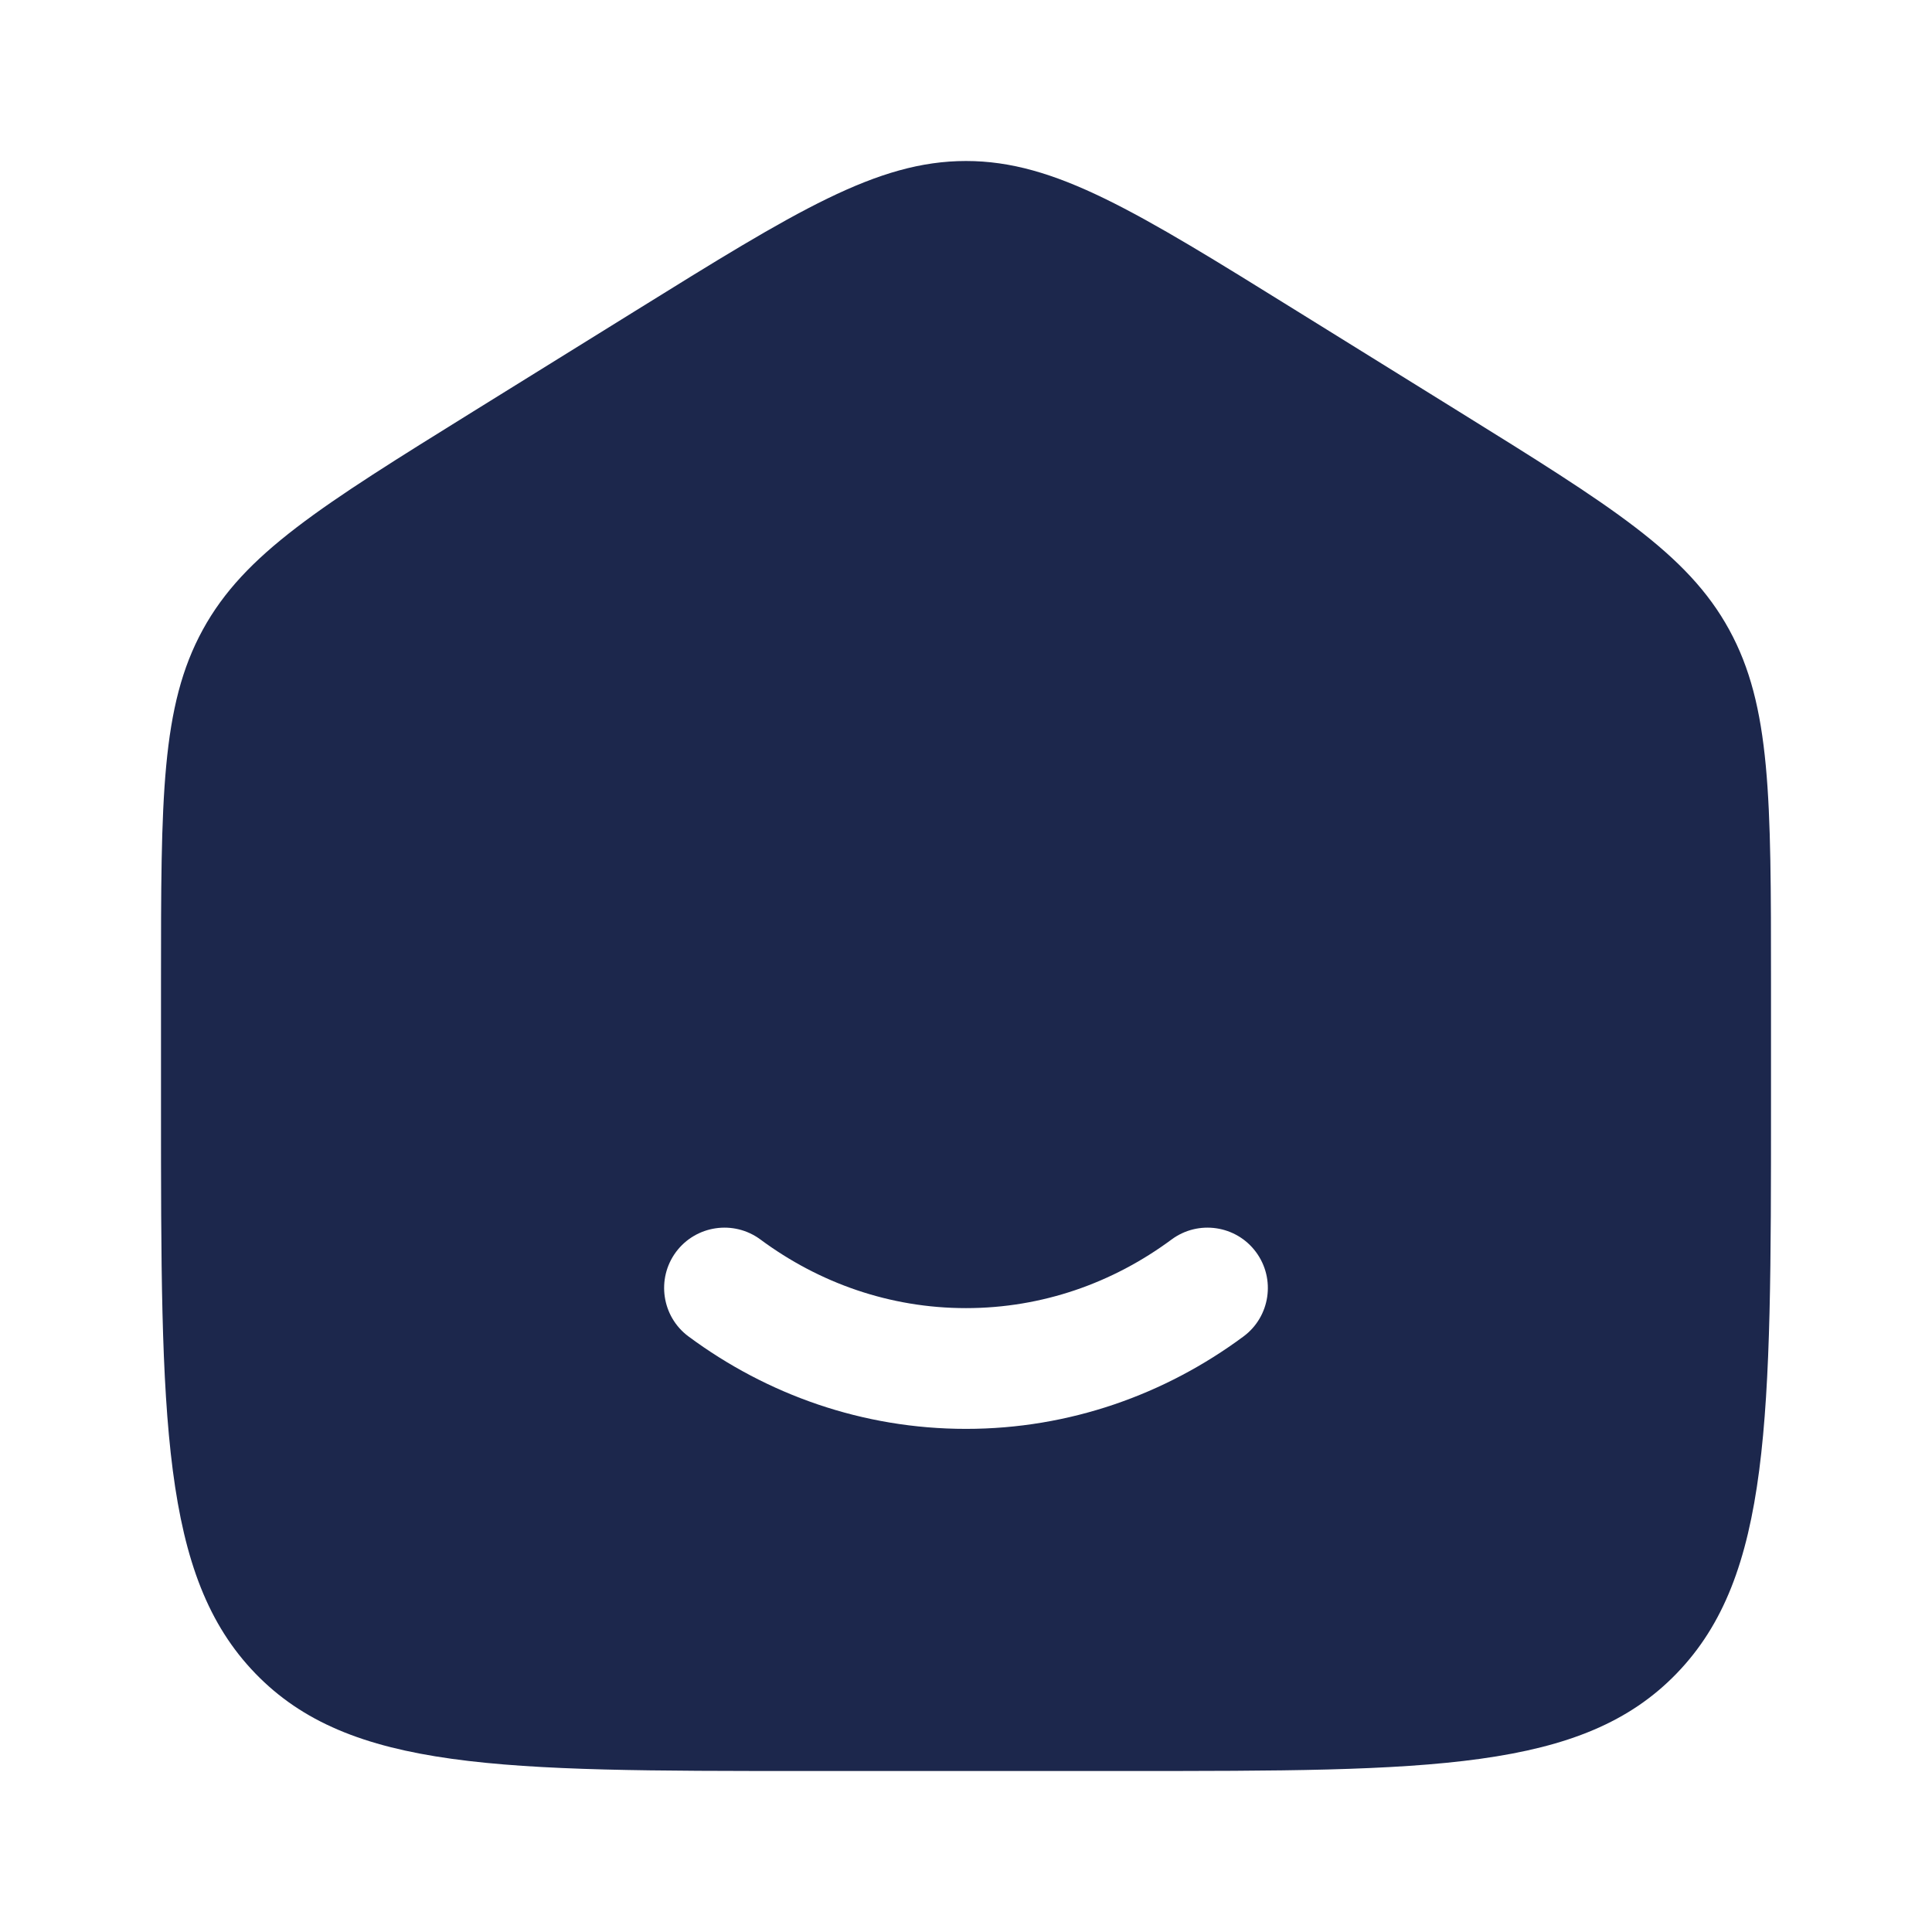
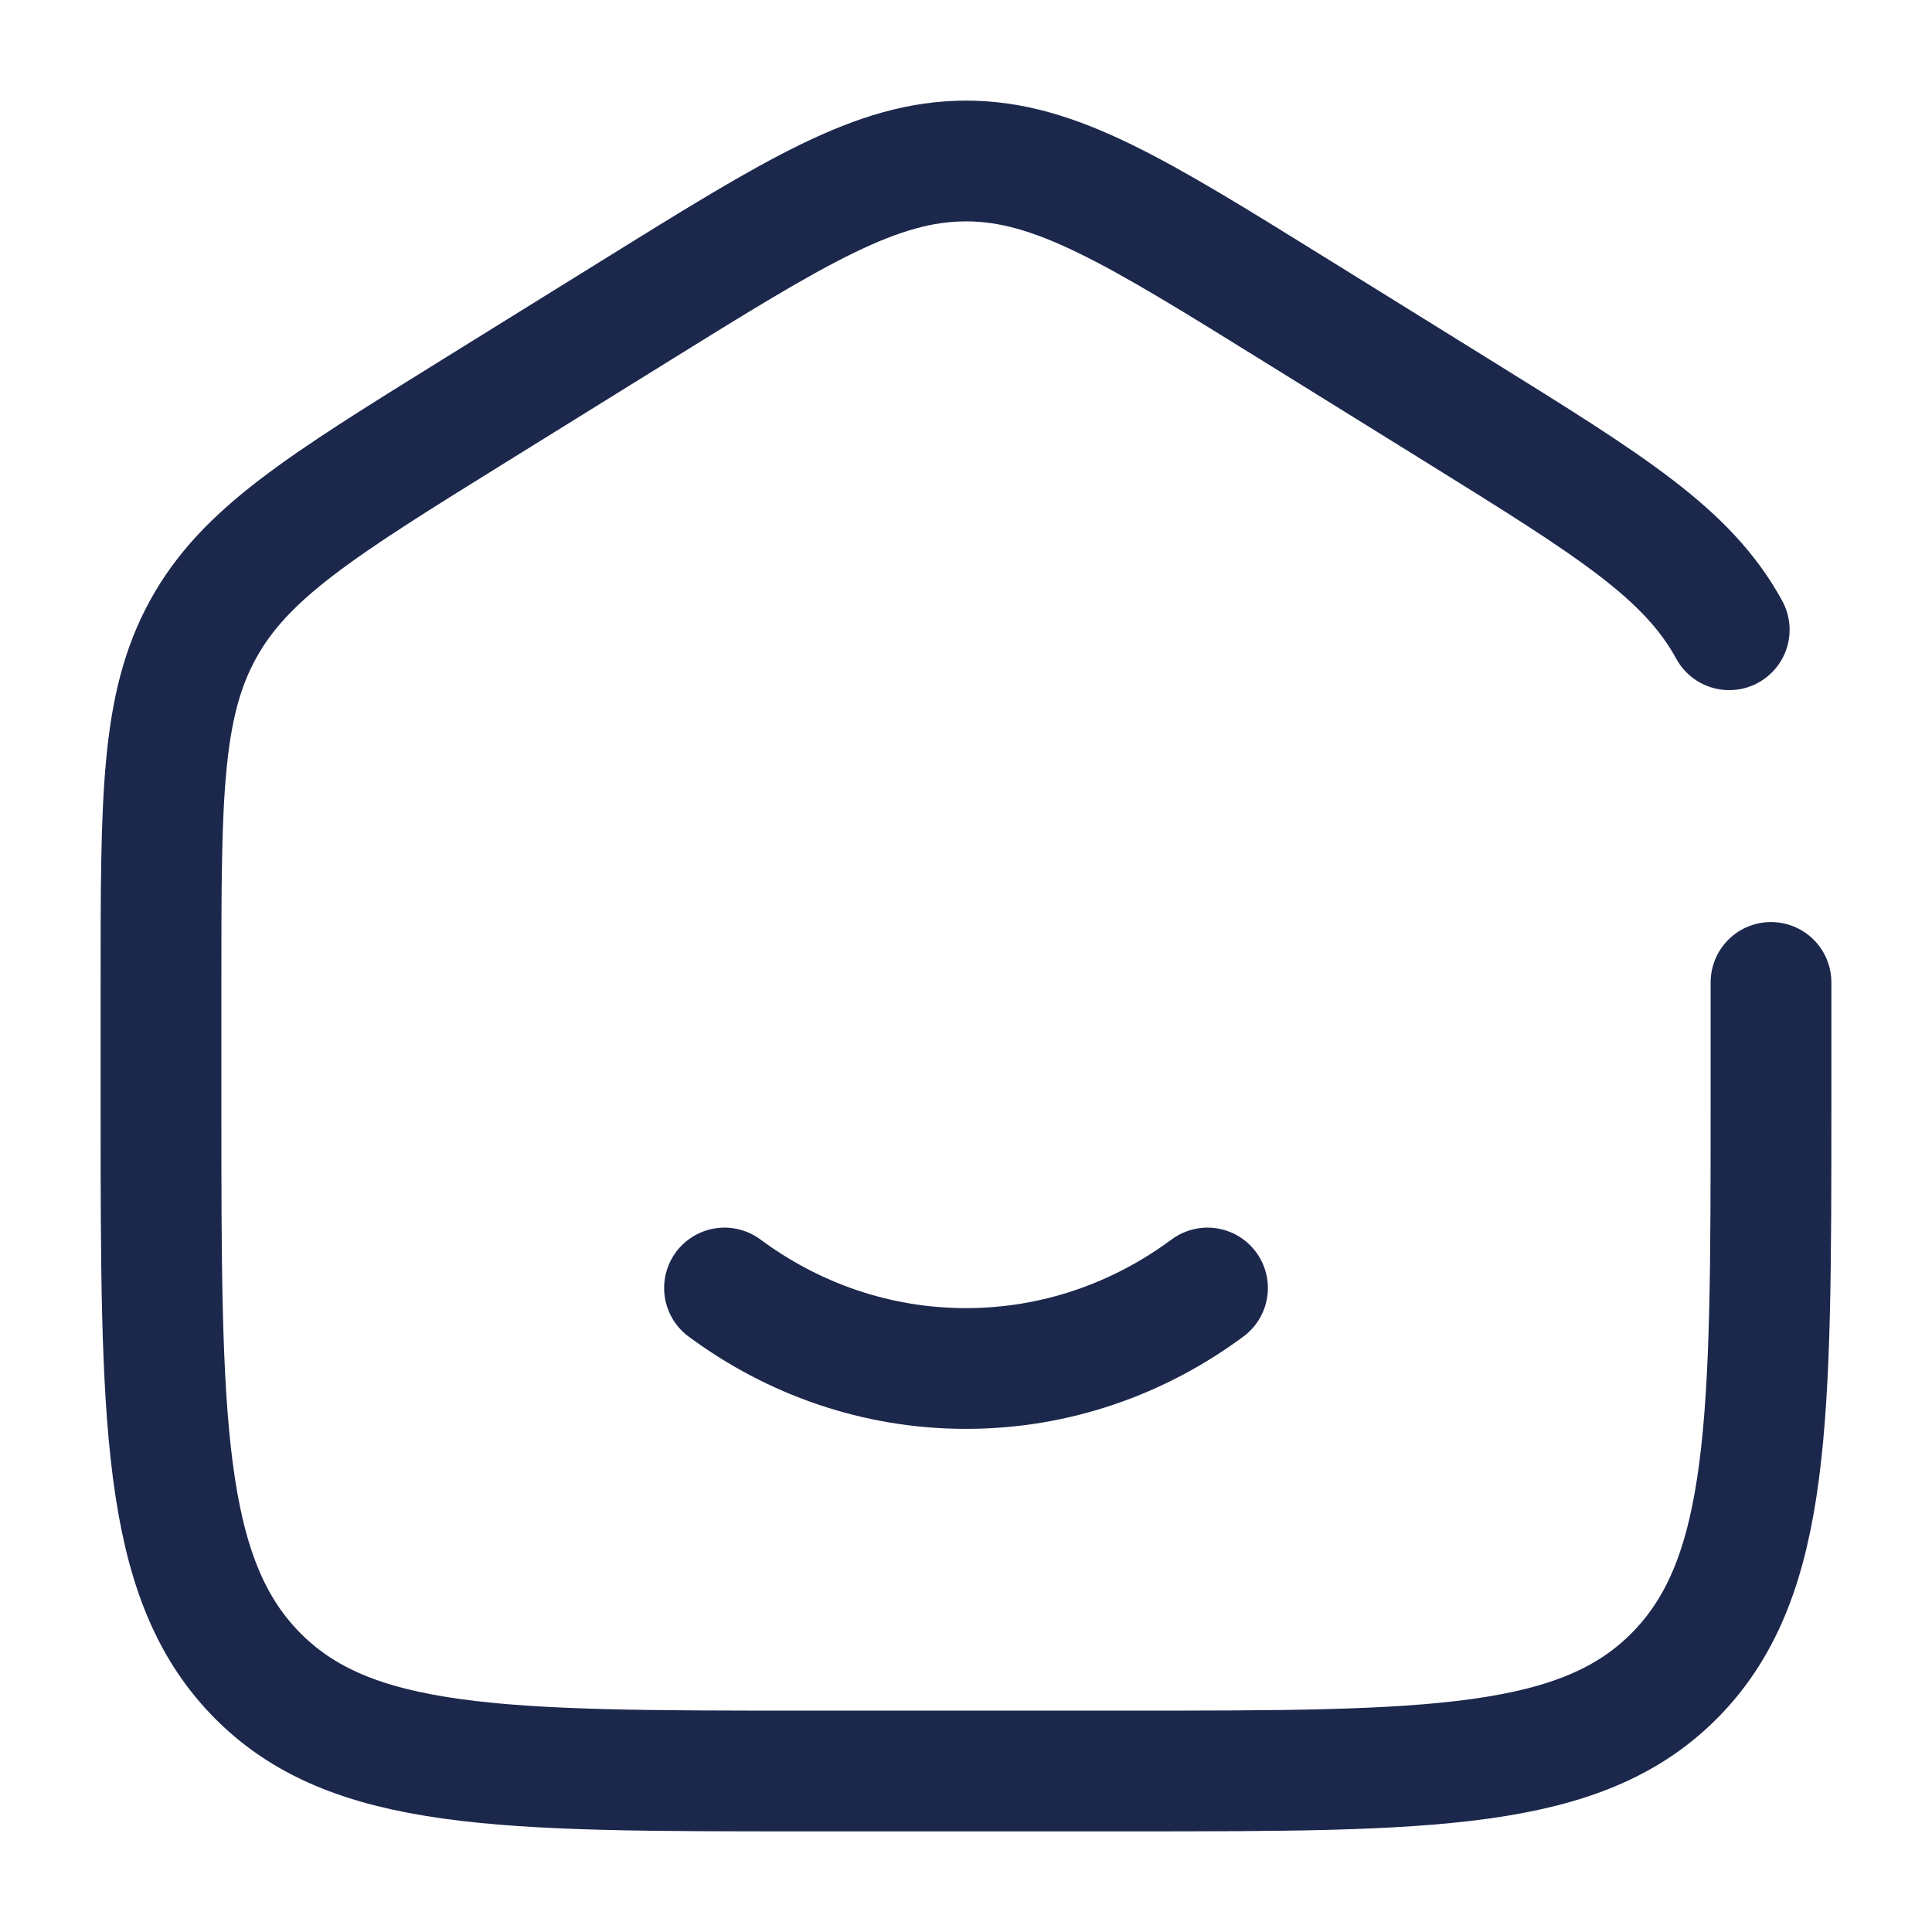
- <svg xmlns="http://www.w3.org/2000/svg" width="800px" height="800px" viewBox="0 0 24 24" fill="none">
-   <path fill-rule="evenodd" clip-rule="evenodd" d="M2.519 7.823C2 8.771 2 9.915 2 12.204V13.725C2 17.626 2 19.576 3.172 20.788C4.343 22 6.229 22 10 22H14C17.771 22 19.657 22 20.828 20.788C22 19.576 22 17.626 22 13.725V12.204C22 9.915 22 8.771 21.481 7.823C20.962 6.874 20.013 6.286 18.116 5.108L16.116 3.867C14.111 2.622 13.108 2 12 2C10.892 2 9.889 2.622 7.884 3.867L5.884 5.108C3.987 6.286 3.038 6.874 2.519 7.823ZM9.447 15.398C9.114 15.151 8.644 15.221 8.397 15.553C8.151 15.886 8.221 16.356 8.553 16.602C9.526 17.323 10.715 17.75 12 17.75C13.285 17.75 14.474 17.323 15.447 16.602C15.779 16.356 15.849 15.886 15.602 15.553C15.356 15.221 14.886 15.151 14.553 15.398C13.825 15.937 12.946 16.25 12 16.25C11.054 16.25 10.175 15.937 9.447 15.398Z" fill="#1C274C" />
+ <svg xmlns="http://www.w3.org/2000/svg" fill="none" viewBox="0 0 24 24">
+   <g id="SVGRepo_iconCarrier" stroke="#1c274c" stroke-linecap="round" stroke-width="1.5">
+     <path d="M9 16c.85.63 1.885 1 3 1s2.15-.37 3-1" />
+     <path d="M22 12.204v1.521c0 3.9 0 5.851-1.172 7.063S17.771 22 14 22h-4c-3.771 0-5.657 0-6.828-1.212S2 17.626 2 13.725v-1.521c0-2.289 0-3.433.52-4.381.518-.949 1.467-1.537 3.364-2.715l2-1.241C9.889 2.622 10.892 2 12 2s2.11.622 4.116 1.867l2 1.241c1.897 1.178 2.846 1.766 3.365 2.715" />
+   </g>
</svg>
